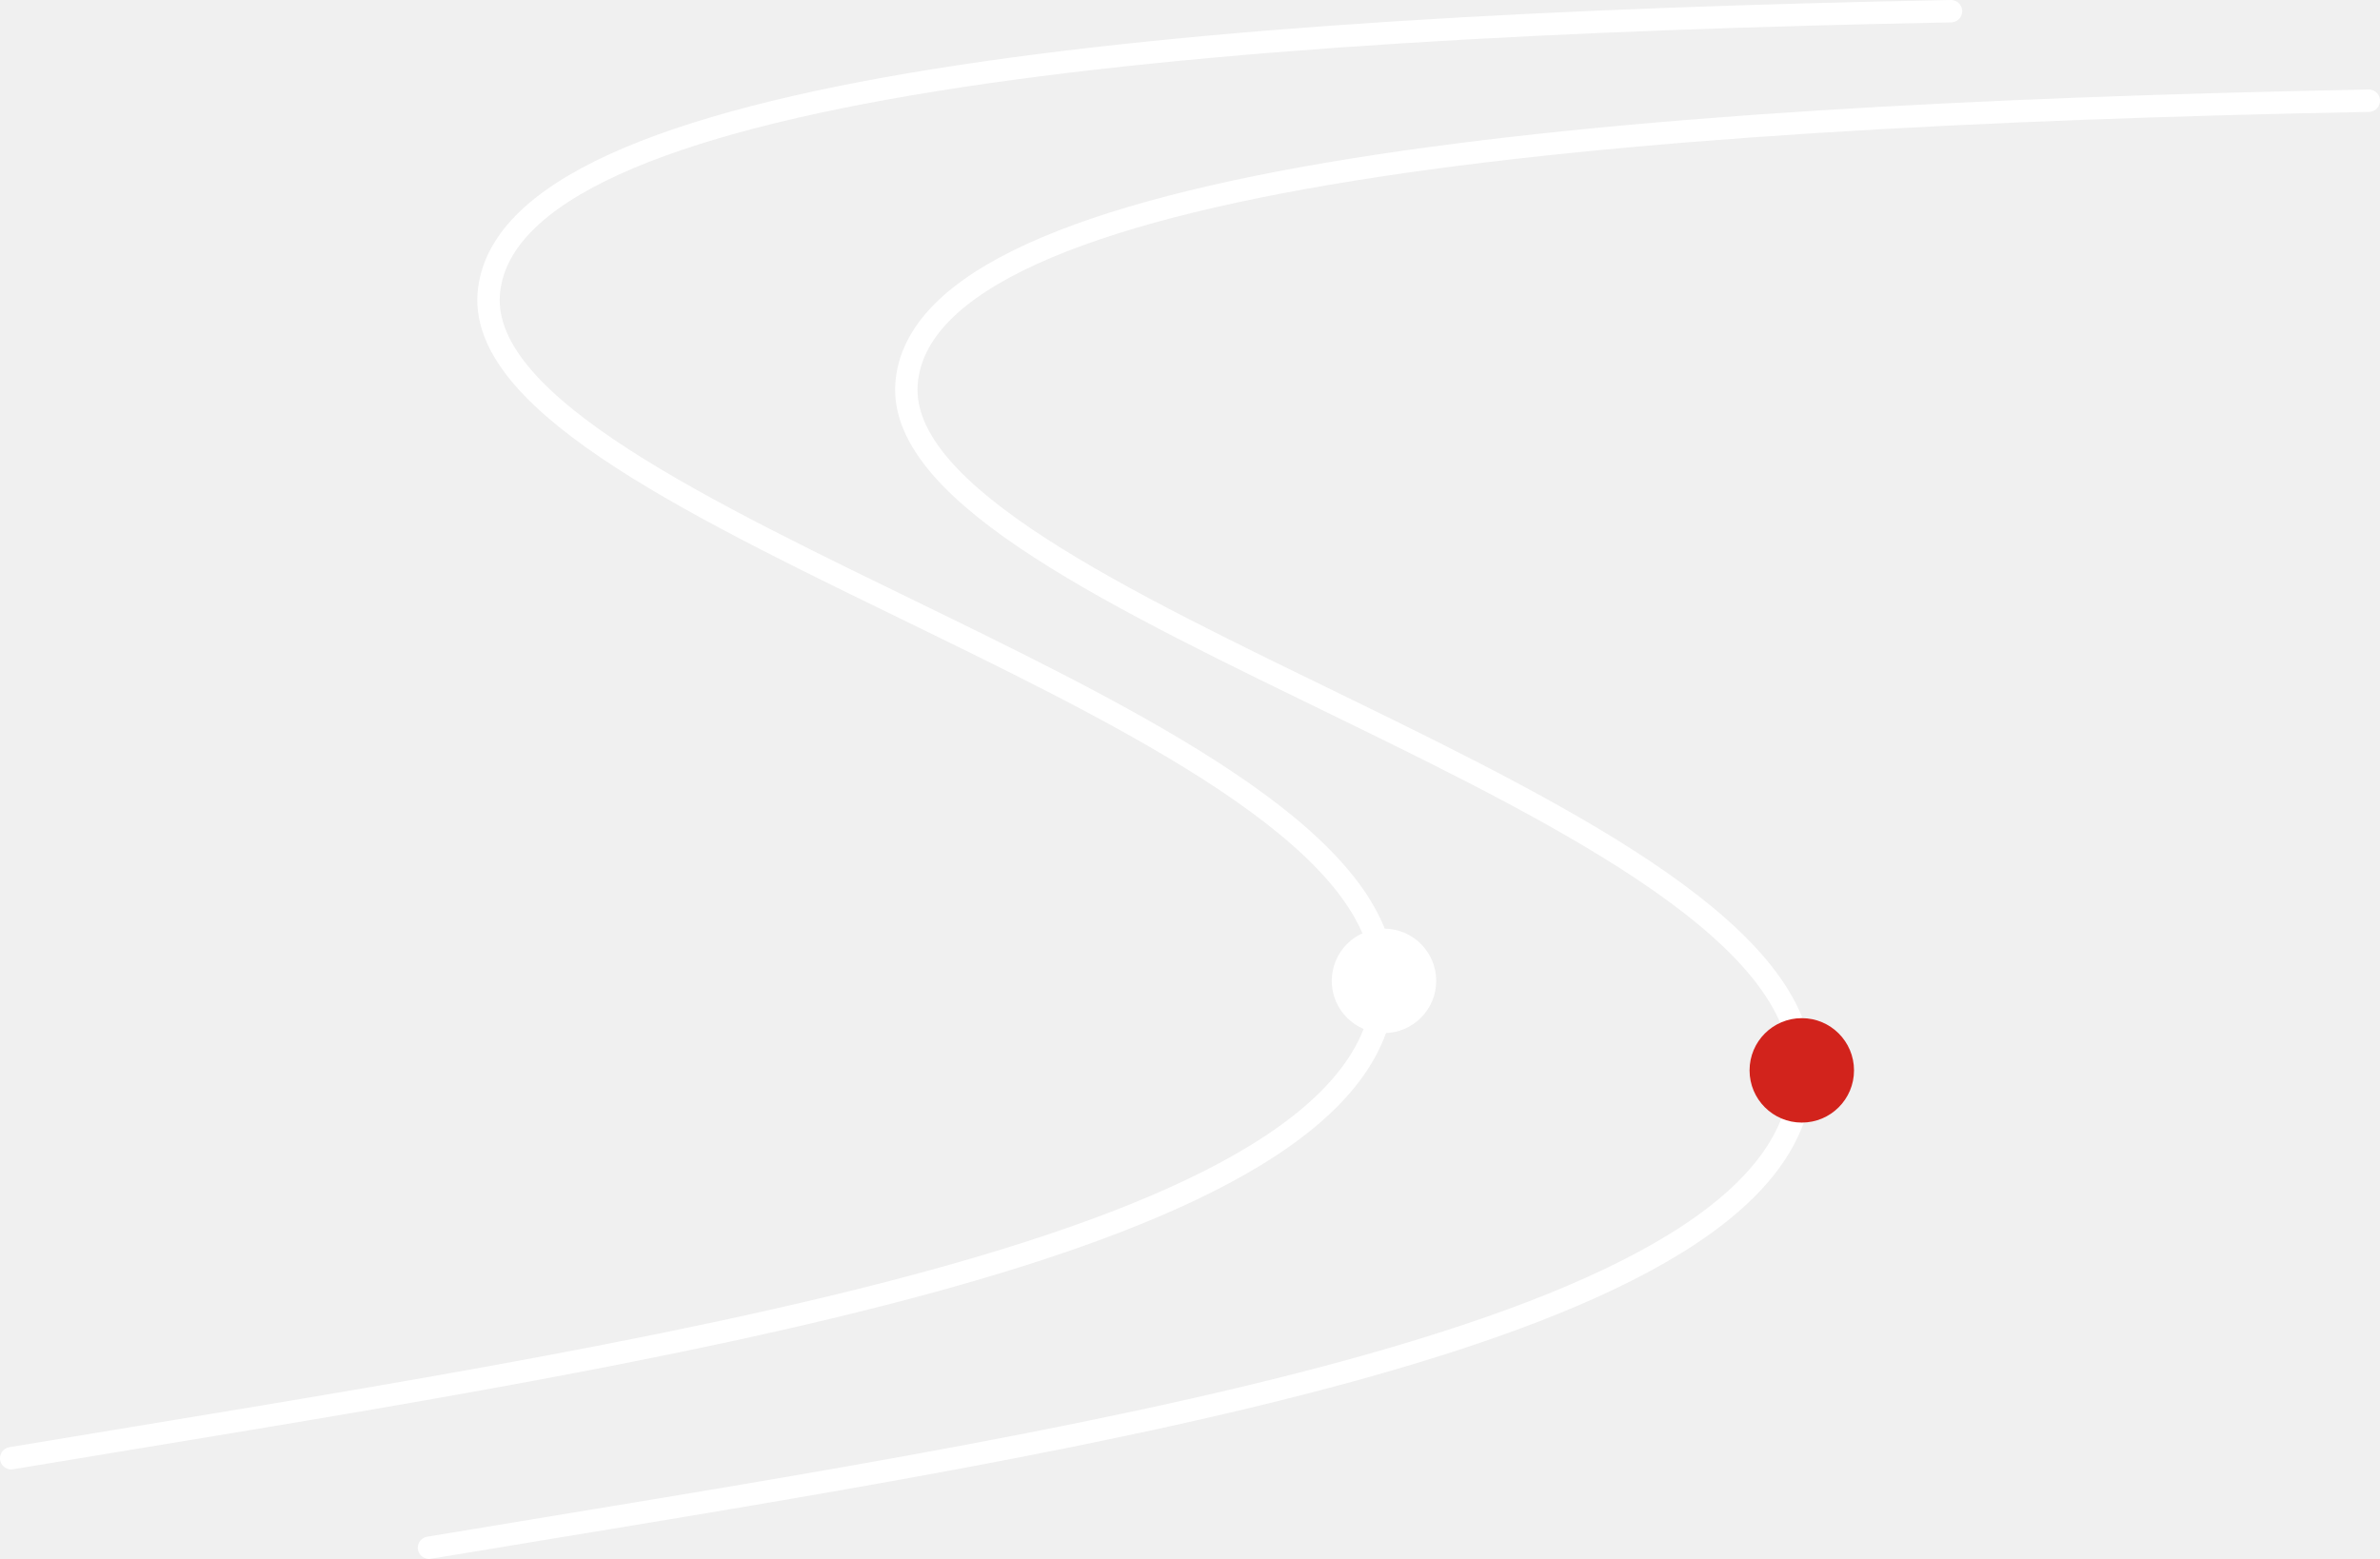
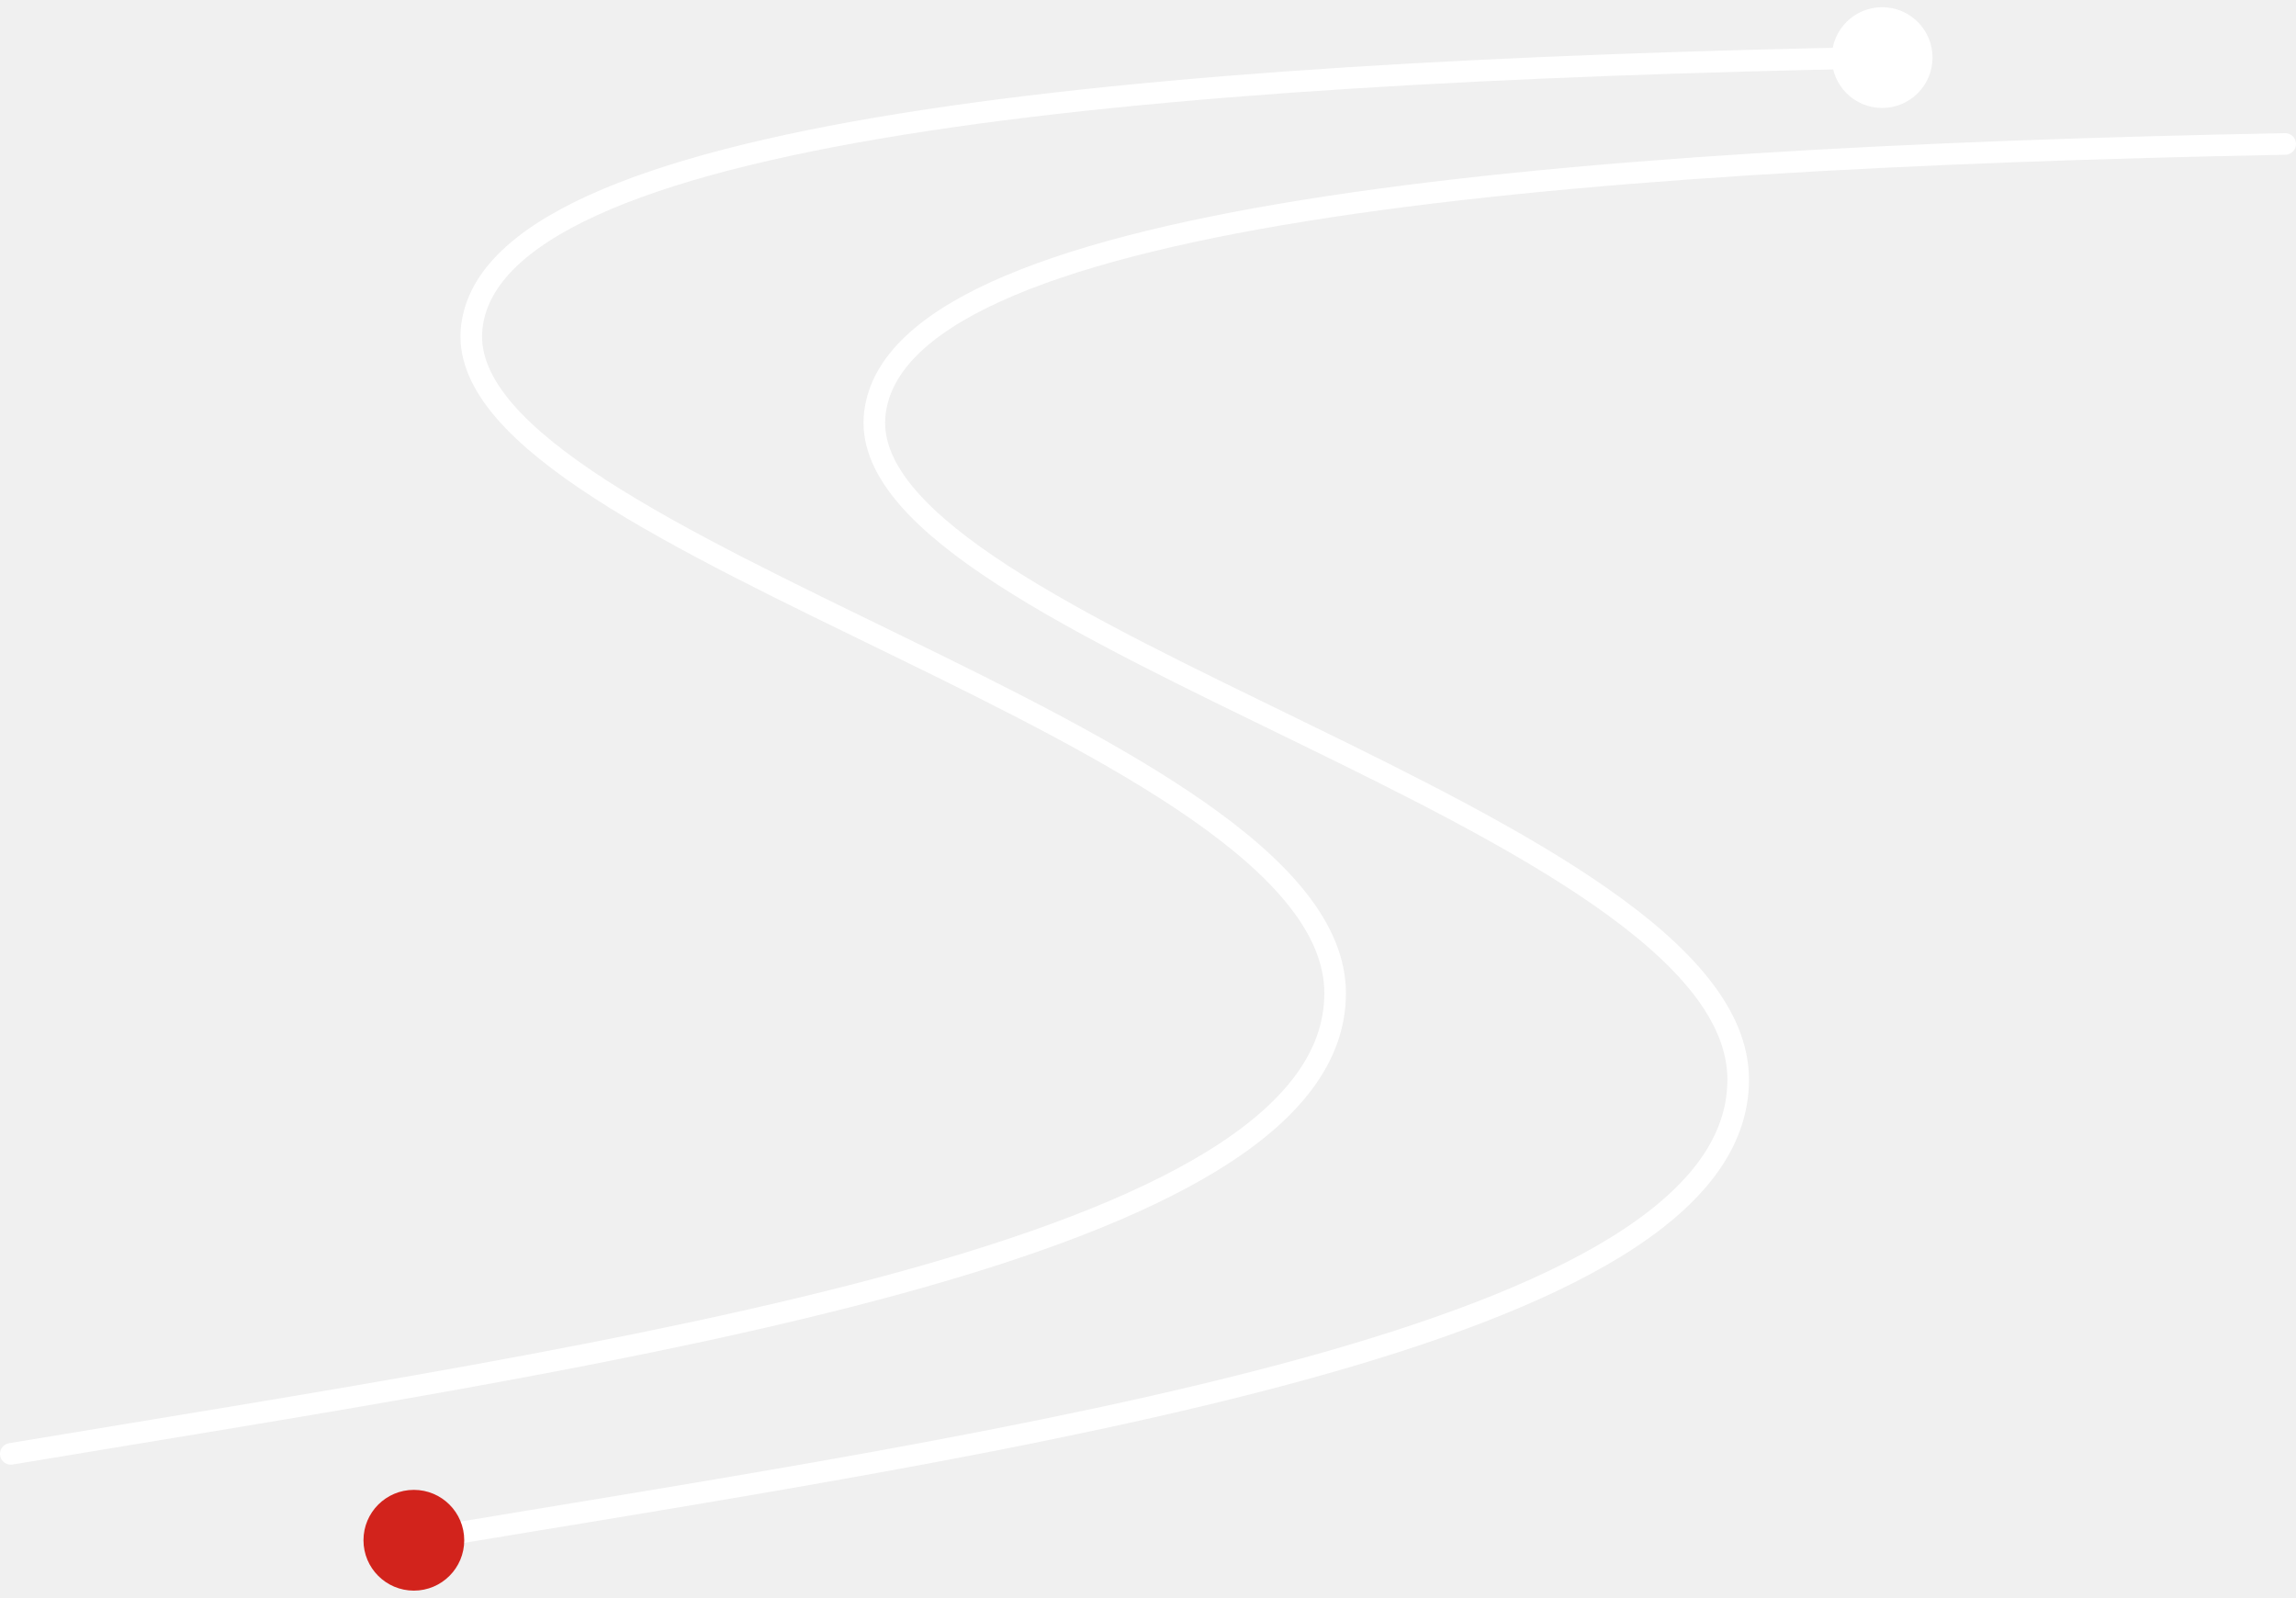
- <svg xmlns="http://www.w3.org/2000/svg" viewBox="0 0 319.00 209.00" width="319.00" height="209.00">
+ <svg xmlns="http://www.w3.org/2000/svg" viewBox="0.00 -6.50 319.00 222.00" width="319" height="222">
  <g transform="translate(1.500,1.500) scale(1) translate(-40,-20)">
    <g fill="none" stroke="#FFFFFF" stroke-width="3.0" stroke-linecap="round">
      <path d="M300,20 C196,22 106,30 104,58 C102,88 224,114 224,150 C224,186 124,200 40,214" />
      <path transform="translate(56,12)" d="M300,20 C196,22 106,30 104,58 C102,88 224,114 224,150 C224,186 124,200 40,214" />
    </g>
-     <circle cx="224" cy="150" r="7.0" fill="#FFFFFF" />
-     <circle cx="280" cy="162" r="7.0" fill="#D2231C" />
+     <circle cx="300" cy="20" r="7.0" fill="#FFFFFF" />
+     <circle cx="96" cy="226" r="7.0" fill="#D2231C" />
  </g>
</svg>
